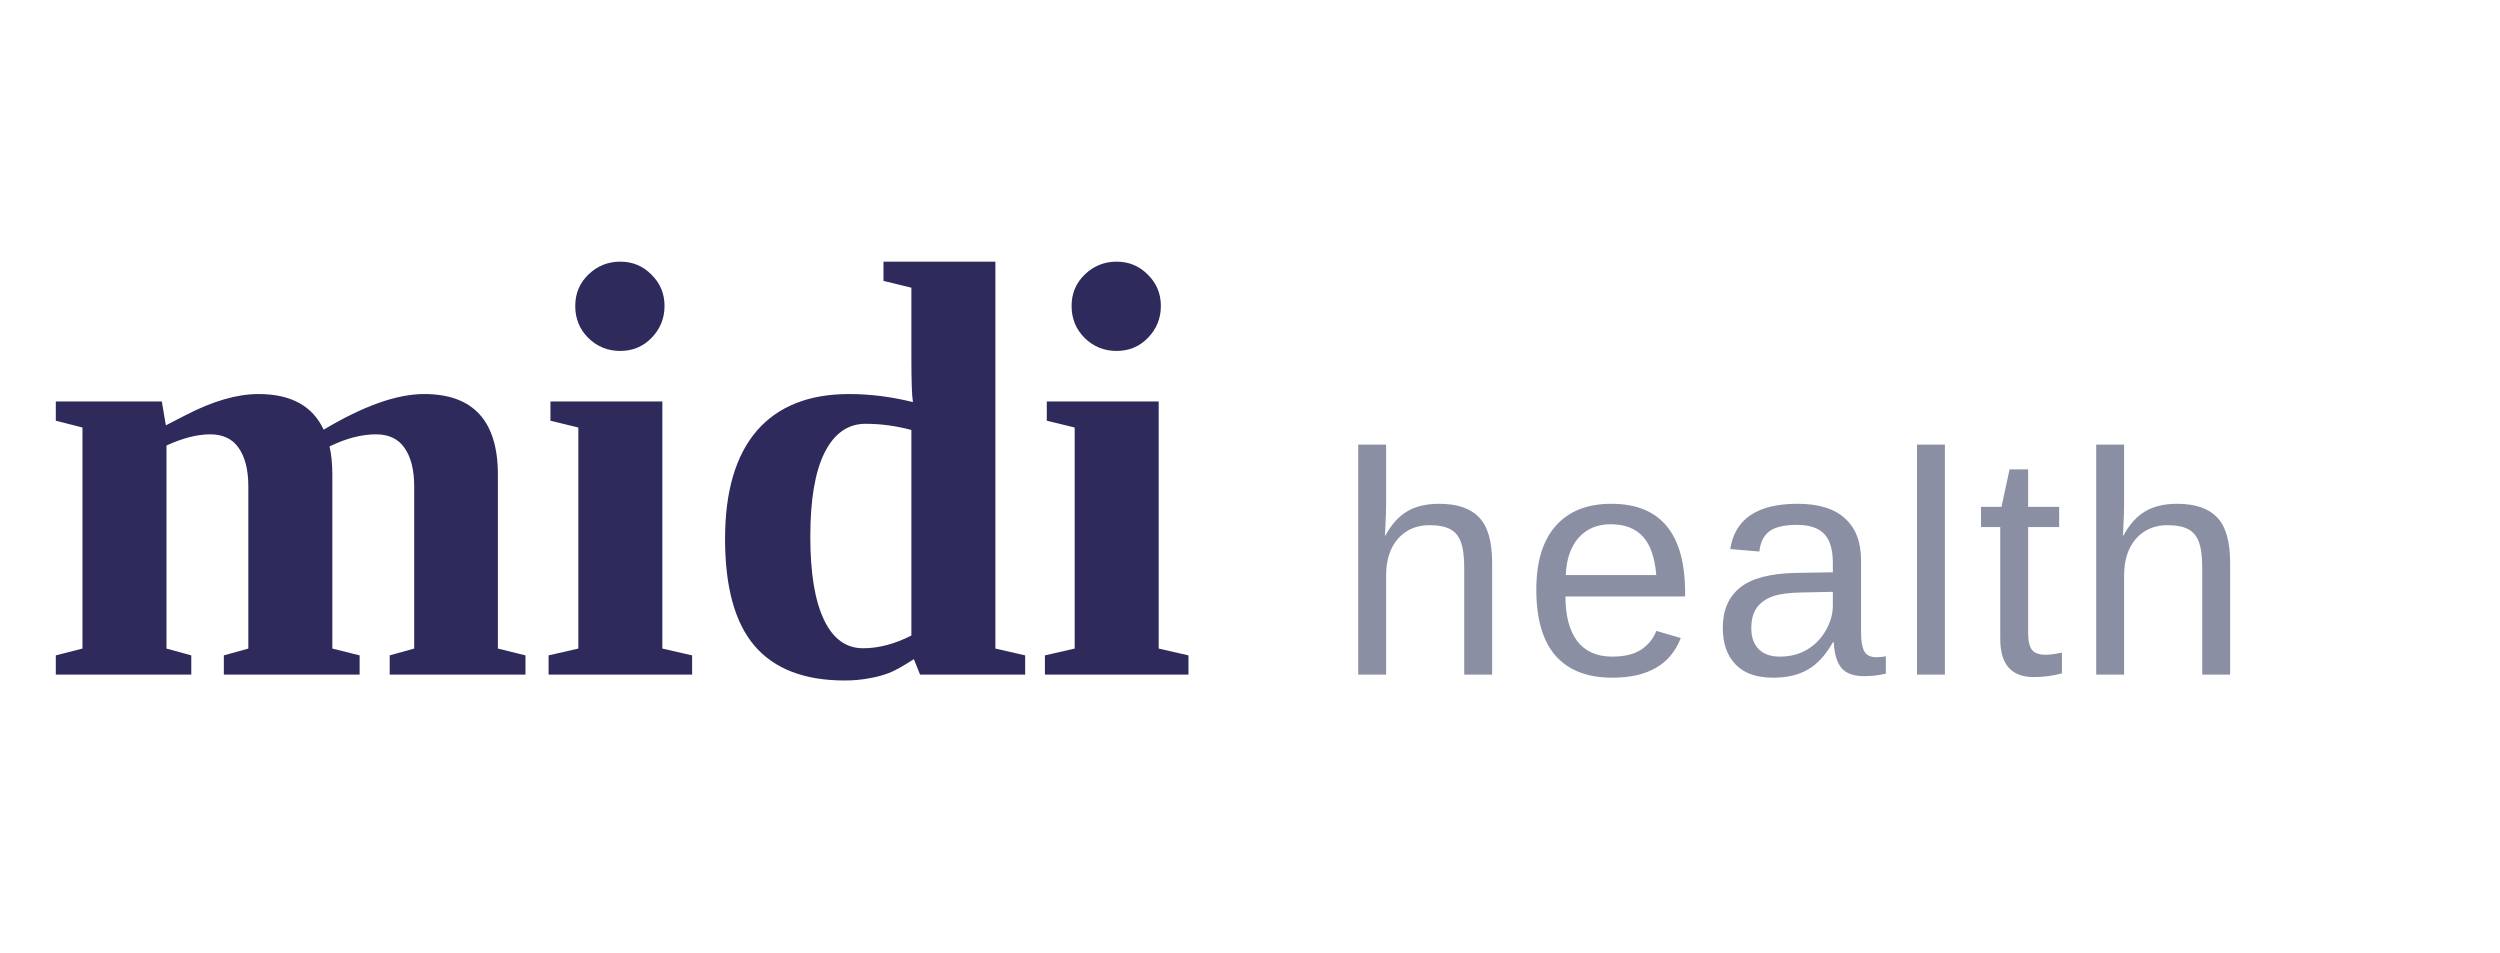
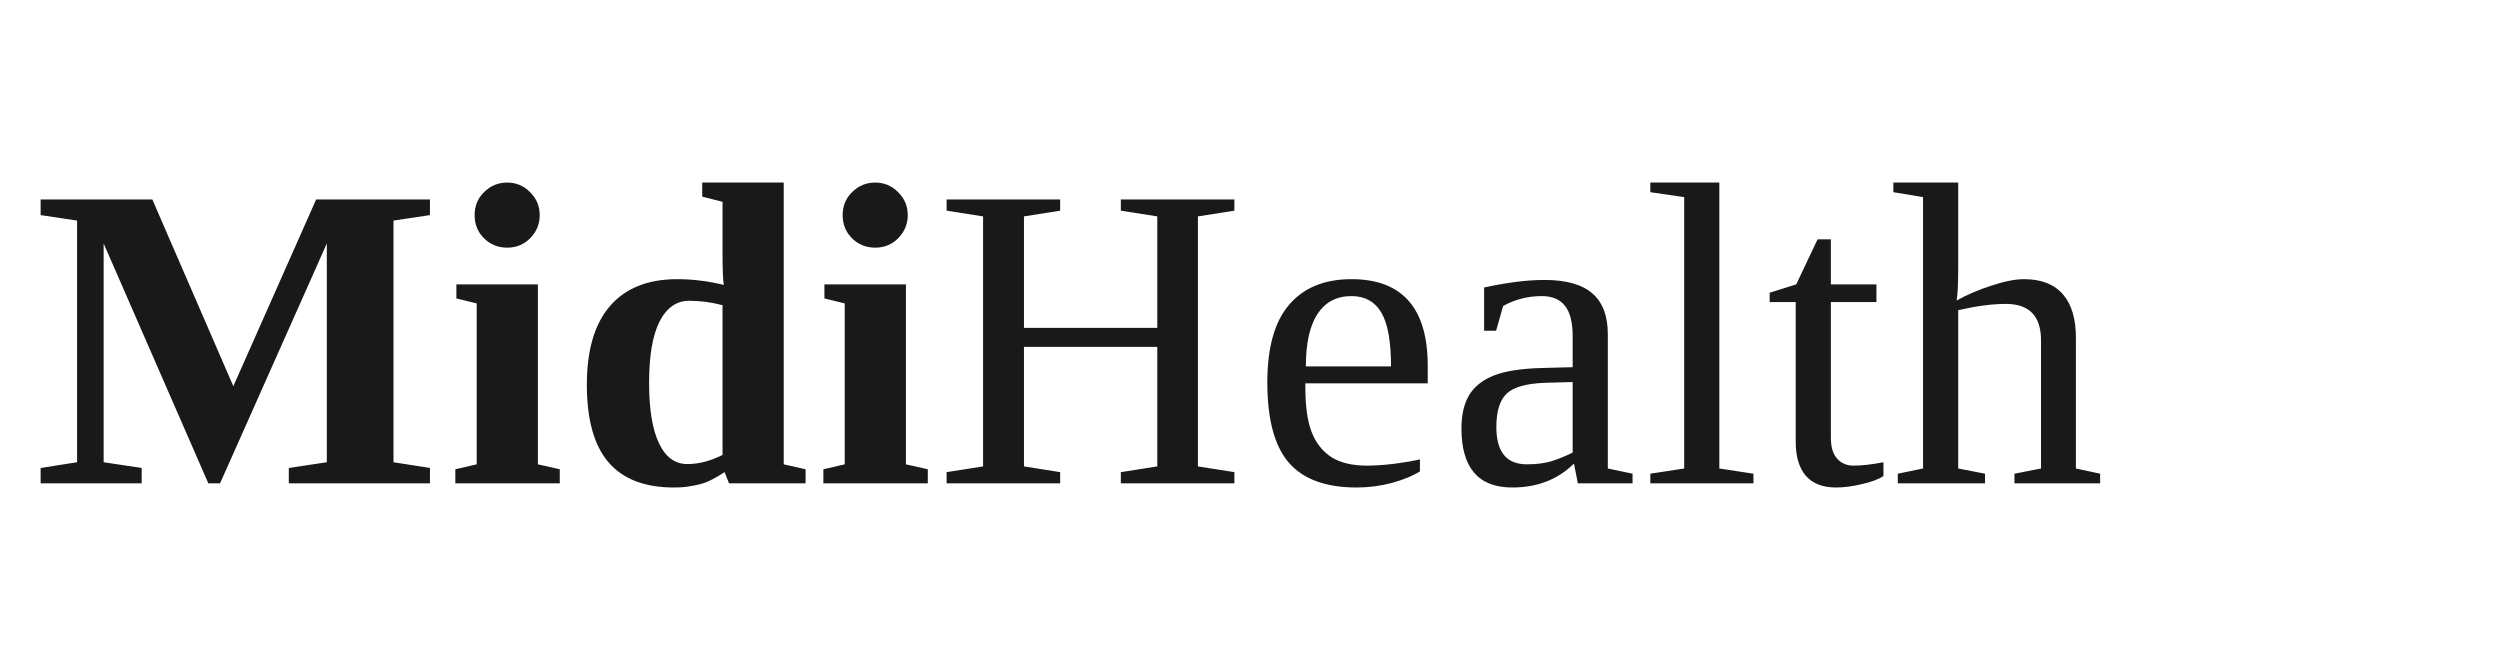
- <svg xmlns="http://www.w3.org/2000/svg" viewBox="0 0 126 48" overflow="visible" role="img" aria-label="Midi Health">
-   <text x="2" y="34" font-family="Georgia, 'Times New Roman', serif" font-size="30" font-weight="700" fill="#2E2A5C">midi<tspan dx="7" font-family="Arial, Helvetica, sans-serif" font-size="16" font-weight="500" letter-spacing="0.5" fill="#8b8fa3">health</tspan>
+ <svg xmlns="http://www.w3.org/2000/svg" viewBox="0 0 150 40" overflow="visible" role="img" aria-label="Midi Health">
+   <text x="2" y="29" font-family="Georgia, 'Times New Roman', serif" font-size="26" font-weight="700" letter-spacing="0.2" fill="#191919">Midi<tspan font-weight="400">Health</tspan>
  </text>
</svg>
